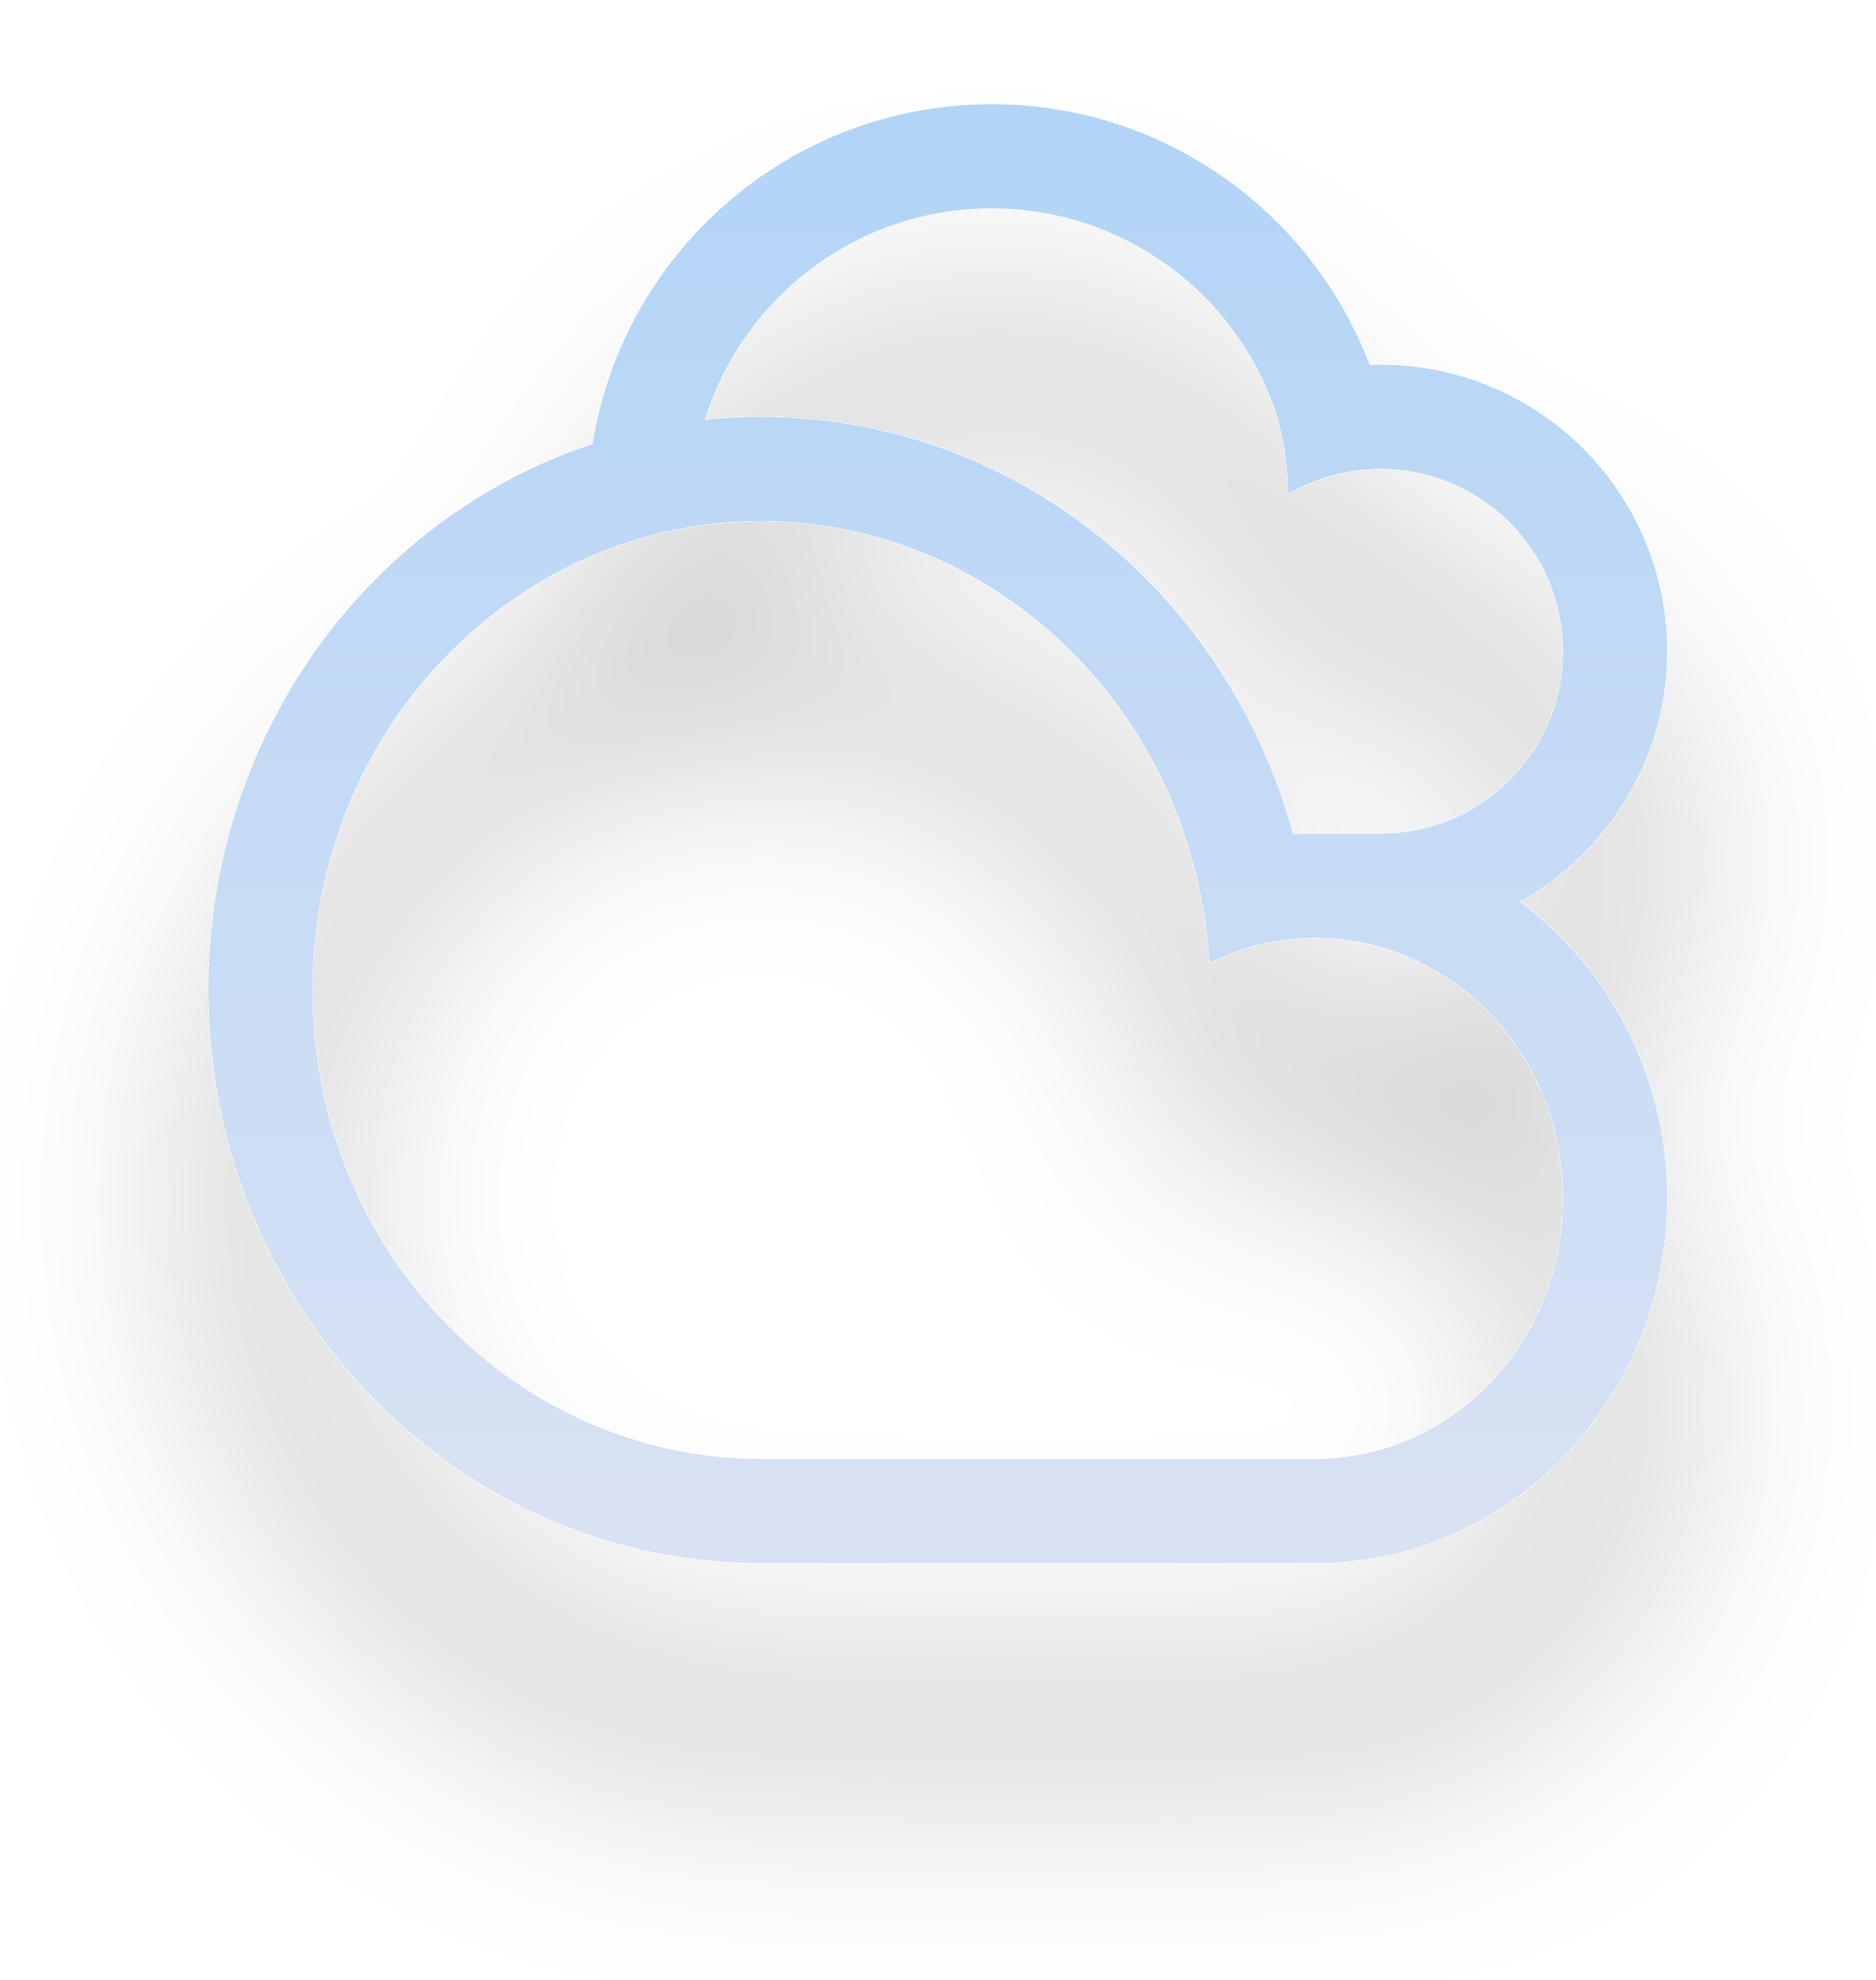
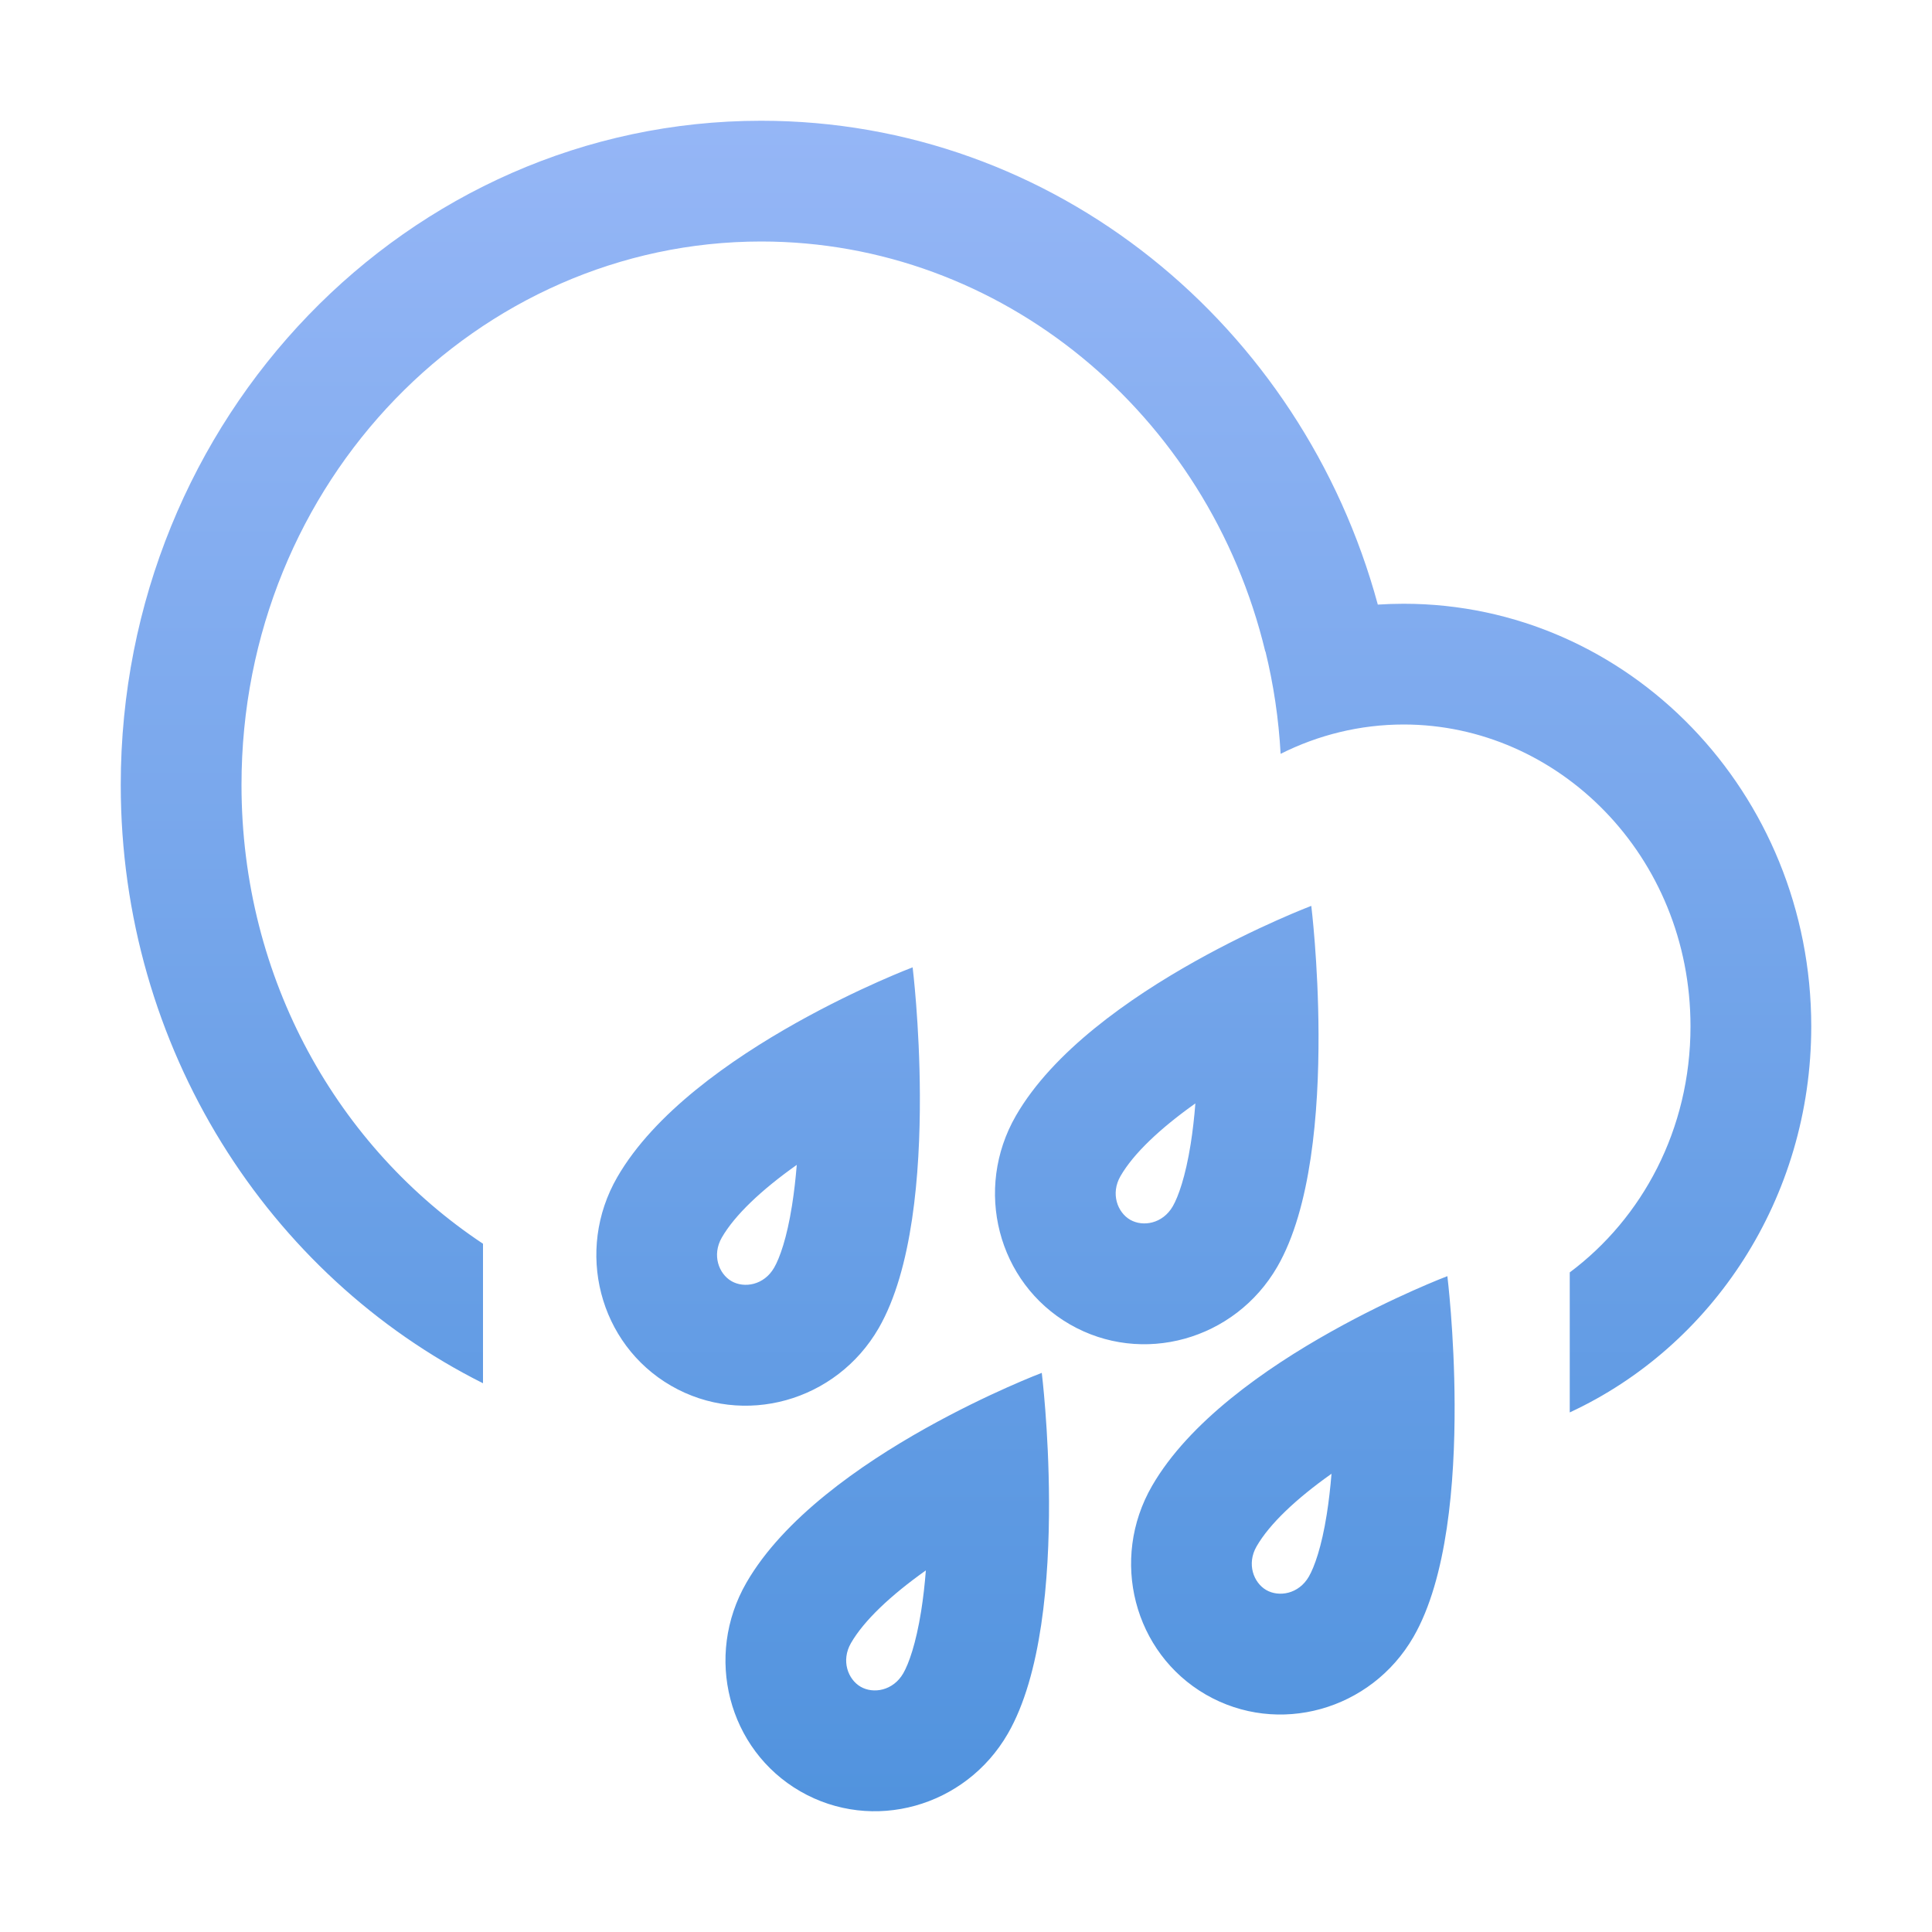
- <svg xmlns="http://www.w3.org/2000/svg" width="36" height="38" viewBox="0 0 36 38" fill="none">
-   <g filter="url(#filter0_d_9_1040)">
-     <path fill-rule="evenodd" clip-rule="evenodd" d="M13.532 8.056C13.886 8.019 14.245 8 14.608 8C19.469 8 23.566 11.39 24.821 16.014C24.922 16.007 25.023 16.003 25.124 16.001C25.083 16 25.041 16 25 16L24.966 16L24.966 16H26.5H26.56V15.999C28.465 15.967 30 14.413 30 12.5C30 10.567 28.433 9 26.5 9C25.851 9 25.243 9.177 24.722 9.485C24.721 8.926 24.636 8.387 24.479 7.879C23.7 5.621 21.557 4 19.035 4C16.447 4 14.258 5.707 13.532 8.056ZM29.177 17.306C30.886 18.576 32 20.653 32 23C32 26.866 28.978 30 25.249 30C25.166 30 25.083 29.998 25 29.995V30H14.767V29.999C14.714 30 14.661 30 14.608 30C8.749 30 4 25.075 4 19C4 14.094 7.097 9.939 11.374 8.521C11.967 4.824 15.171 2 19.035 2C22.349 2 25.179 4.079 26.29 7.004C26.36 7.001 26.43 7 26.5 7C29.538 7 32 9.462 32 12.5C32 14.566 30.861 16.366 29.177 17.306ZM25 28H14.767H14.652V28L14.608 28C9.922 28 6 24.04 6 19C6 13.96 9.922 10 14.608 10C18.584 10 22.009 12.85 22.957 16.791L22.96 16.79C23.094 17.337 23.179 17.904 23.211 18.485C23.834 18.173 24.527 18 25.249 18C27.805 18 30 20.17 30 23C30 25.811 27.836 27.97 25.303 28V28H25Z" fill="url(#paint0_linear_9_1040)" />
-   </g>
+ <svg xmlns="http://www.w3.org/2000/svg" width="32" height="32" viewBox="0 0 32 32" fill="none">
+   <path fill-rule="evenodd" clip-rule="evenodd" d="M2 13C2 17.363 4.449 21.132 8 22.911V20.6C5.61 19.015 4 16.229 4 13C4 7.96 7.922 4 12.608 4C16.584 4 20.009 6.85 20.957 10.791L20.96 10.79C21.094 11.337 21.179 11.904 21.211 12.486C21.834 12.173 22.527 12 23.249 12C25.805 12 28 14.17 28 17C28 18.71 27.198 20.18 26 21.075V23.394C28.357 22.302 30 19.85 30 17C30 13.134 26.978 10 23.249 10C23.105 10 22.963 10.005 22.821 10.014C21.566 5.39 17.469 2 12.608 2C6.749 2 2 6.925 2 13ZM18.719 20.203C18.929 20.324 19.257 20.271 19.425 19.98C19.517 19.82 19.635 19.489 19.721 18.951C19.755 18.736 19.781 18.509 19.799 18.276C19.215 18.69 18.773 19.108 18.559 19.48C18.391 19.77 18.509 20.081 18.719 20.203ZM19.794 15.922C20.837 15.338 21.719 15.004 21.719 15.004C21.719 15.004 21.835 15.943 21.839 17.126C21.844 18.423 21.716 20.012 21.157 20.98C20.454 22.198 18.915 22.625 17.719 21.935C16.523 21.244 16.124 19.697 16.827 18.479C17.44 17.416 18.705 16.532 19.794 15.922ZM12.116 21.22C12.326 21.341 12.654 21.288 12.822 20.997C12.914 20.838 13.033 20.507 13.118 19.968C13.152 19.753 13.178 19.527 13.197 19.294C12.613 19.707 12.17 20.126 11.956 20.497C11.788 20.788 11.906 21.099 12.116 21.22ZM13.192 16.939C14.234 16.355 15.116 16.022 15.116 16.022C15.116 16.022 15.232 16.961 15.236 18.144C15.241 19.44 15.113 21.029 14.554 21.998C13.851 23.216 12.312 23.643 11.116 22.953C9.921 22.262 9.521 20.715 10.224 19.497C10.837 18.434 12.102 17.55 13.192 16.939ZM21.679 26.113C21.511 26.404 21.183 26.457 20.973 26.336C20.764 26.215 20.645 25.904 20.813 25.613C21.027 25.241 21.47 24.823 22.054 24.41C22.035 24.642 22.009 24.869 21.975 25.084C21.89 25.622 21.771 25.953 21.679 26.113ZM23.973 21.137C23.973 21.137 23.091 21.471 22.049 22.055C20.959 22.665 19.694 23.549 19.081 24.612C18.378 25.83 18.778 27.377 19.973 28.068C21.169 28.758 22.708 28.331 23.411 27.113C23.97 26.145 24.098 24.556 24.093 23.259C24.089 22.076 23.973 21.137 23.973 21.137ZM14.255 27.938C14.464 28.059 14.793 28.006 14.961 27.715C15.053 27.555 15.171 27.224 15.257 26.686C15.291 26.471 15.317 26.244 15.335 26.011C14.751 26.425 14.309 26.843 14.095 27.214C13.927 27.505 14.045 27.816 14.255 27.938ZM15.33 23.657C16.373 23.073 17.255 22.739 17.255 22.739C17.255 22.739 17.371 23.678 17.375 24.861C17.38 26.157 17.252 27.747 16.693 28.715C15.99 29.933 14.451 30.36 13.255 29.67C12.059 28.979 11.66 27.432 12.363 26.214C12.976 25.151 14.241 24.267 15.33 23.657Z" fill="url(#paint0_linear_9_2362)" />
  <defs>
-     <filter id="filter0_d_9_1040" x="-2" y="0" width="40" height="40" filterUnits="userSpaceOnUse" color-interpolation-filters="sRGB">
-       <feFlood flood-opacity="0" result="BackgroundImageFix" />
-       <feColorMatrix in="SourceAlpha" type="matrix" values="0 0 0 0 0 0 0 0 0 0 0 0 0 0 0 0 0 0 127 0" result="hardAlpha" />
-       <feOffset dy="4" />
-       <feGaussianBlur stdDeviation="2" />
-       <feComposite in2="hardAlpha" operator="out" />
-       <feColorMatrix type="matrix" values="0 0 0 0 0 0 0 0 0 0 0 0 0 0 0 0 0 0 0.25 0" />
-       <feBlend mode="normal" in2="BackgroundImageFix" result="effect1_dropShadow_9_1040" />
-       <feBlend mode="normal" in="SourceGraphic" in2="effect1_dropShadow_9_1040" result="shape" />
-     </filter>
-     <linearGradient id="paint0_linear_9_1040" x1="18" y1="2" x2="18" y2="30" gradientUnits="userSpaceOnUse">
-       <stop stop-color="#B2D4F7" />
-       <stop offset="1" stop-color="#D9E2F3" />
+     <linearGradient id="paint0_linear_9_2362" x1="16" y1="2" x2="16" y2="30" gradientUnits="userSpaceOnUse">
+       <stop stop-color="#95B6F6" />
+       <stop offset="1" stop-color="#5193DE" />
    </linearGradient>
  </defs>
</svg>
